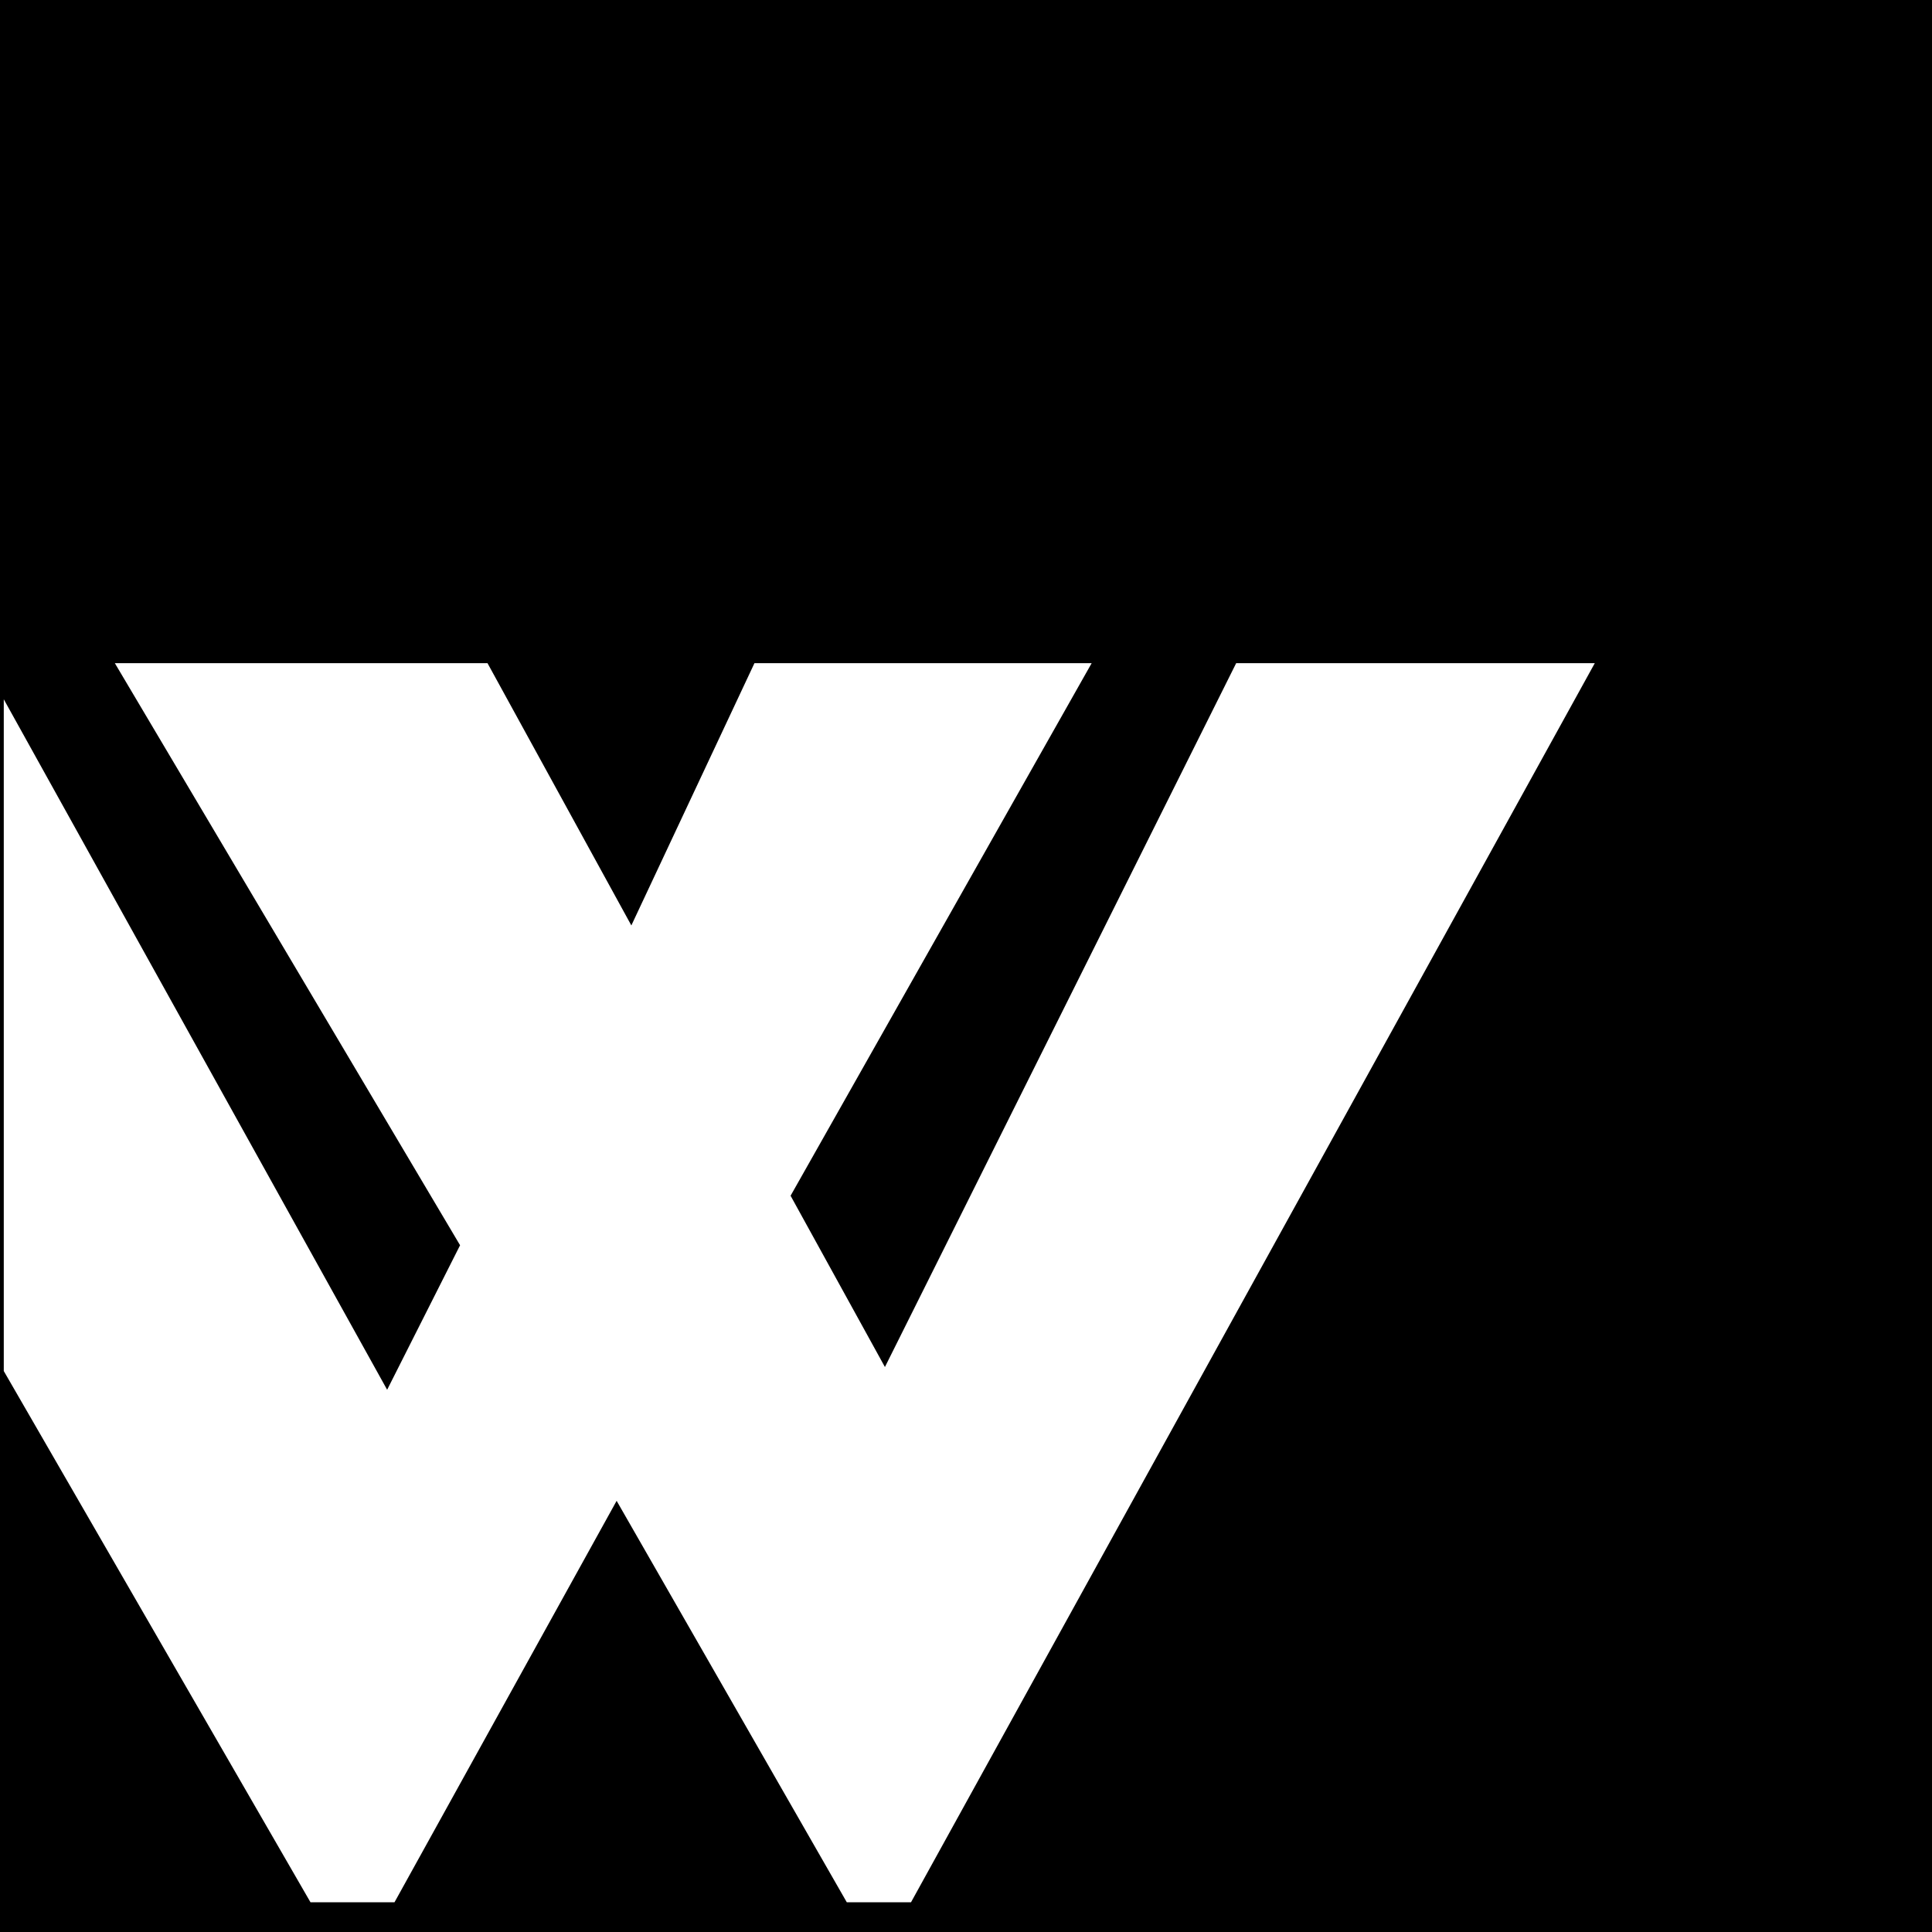
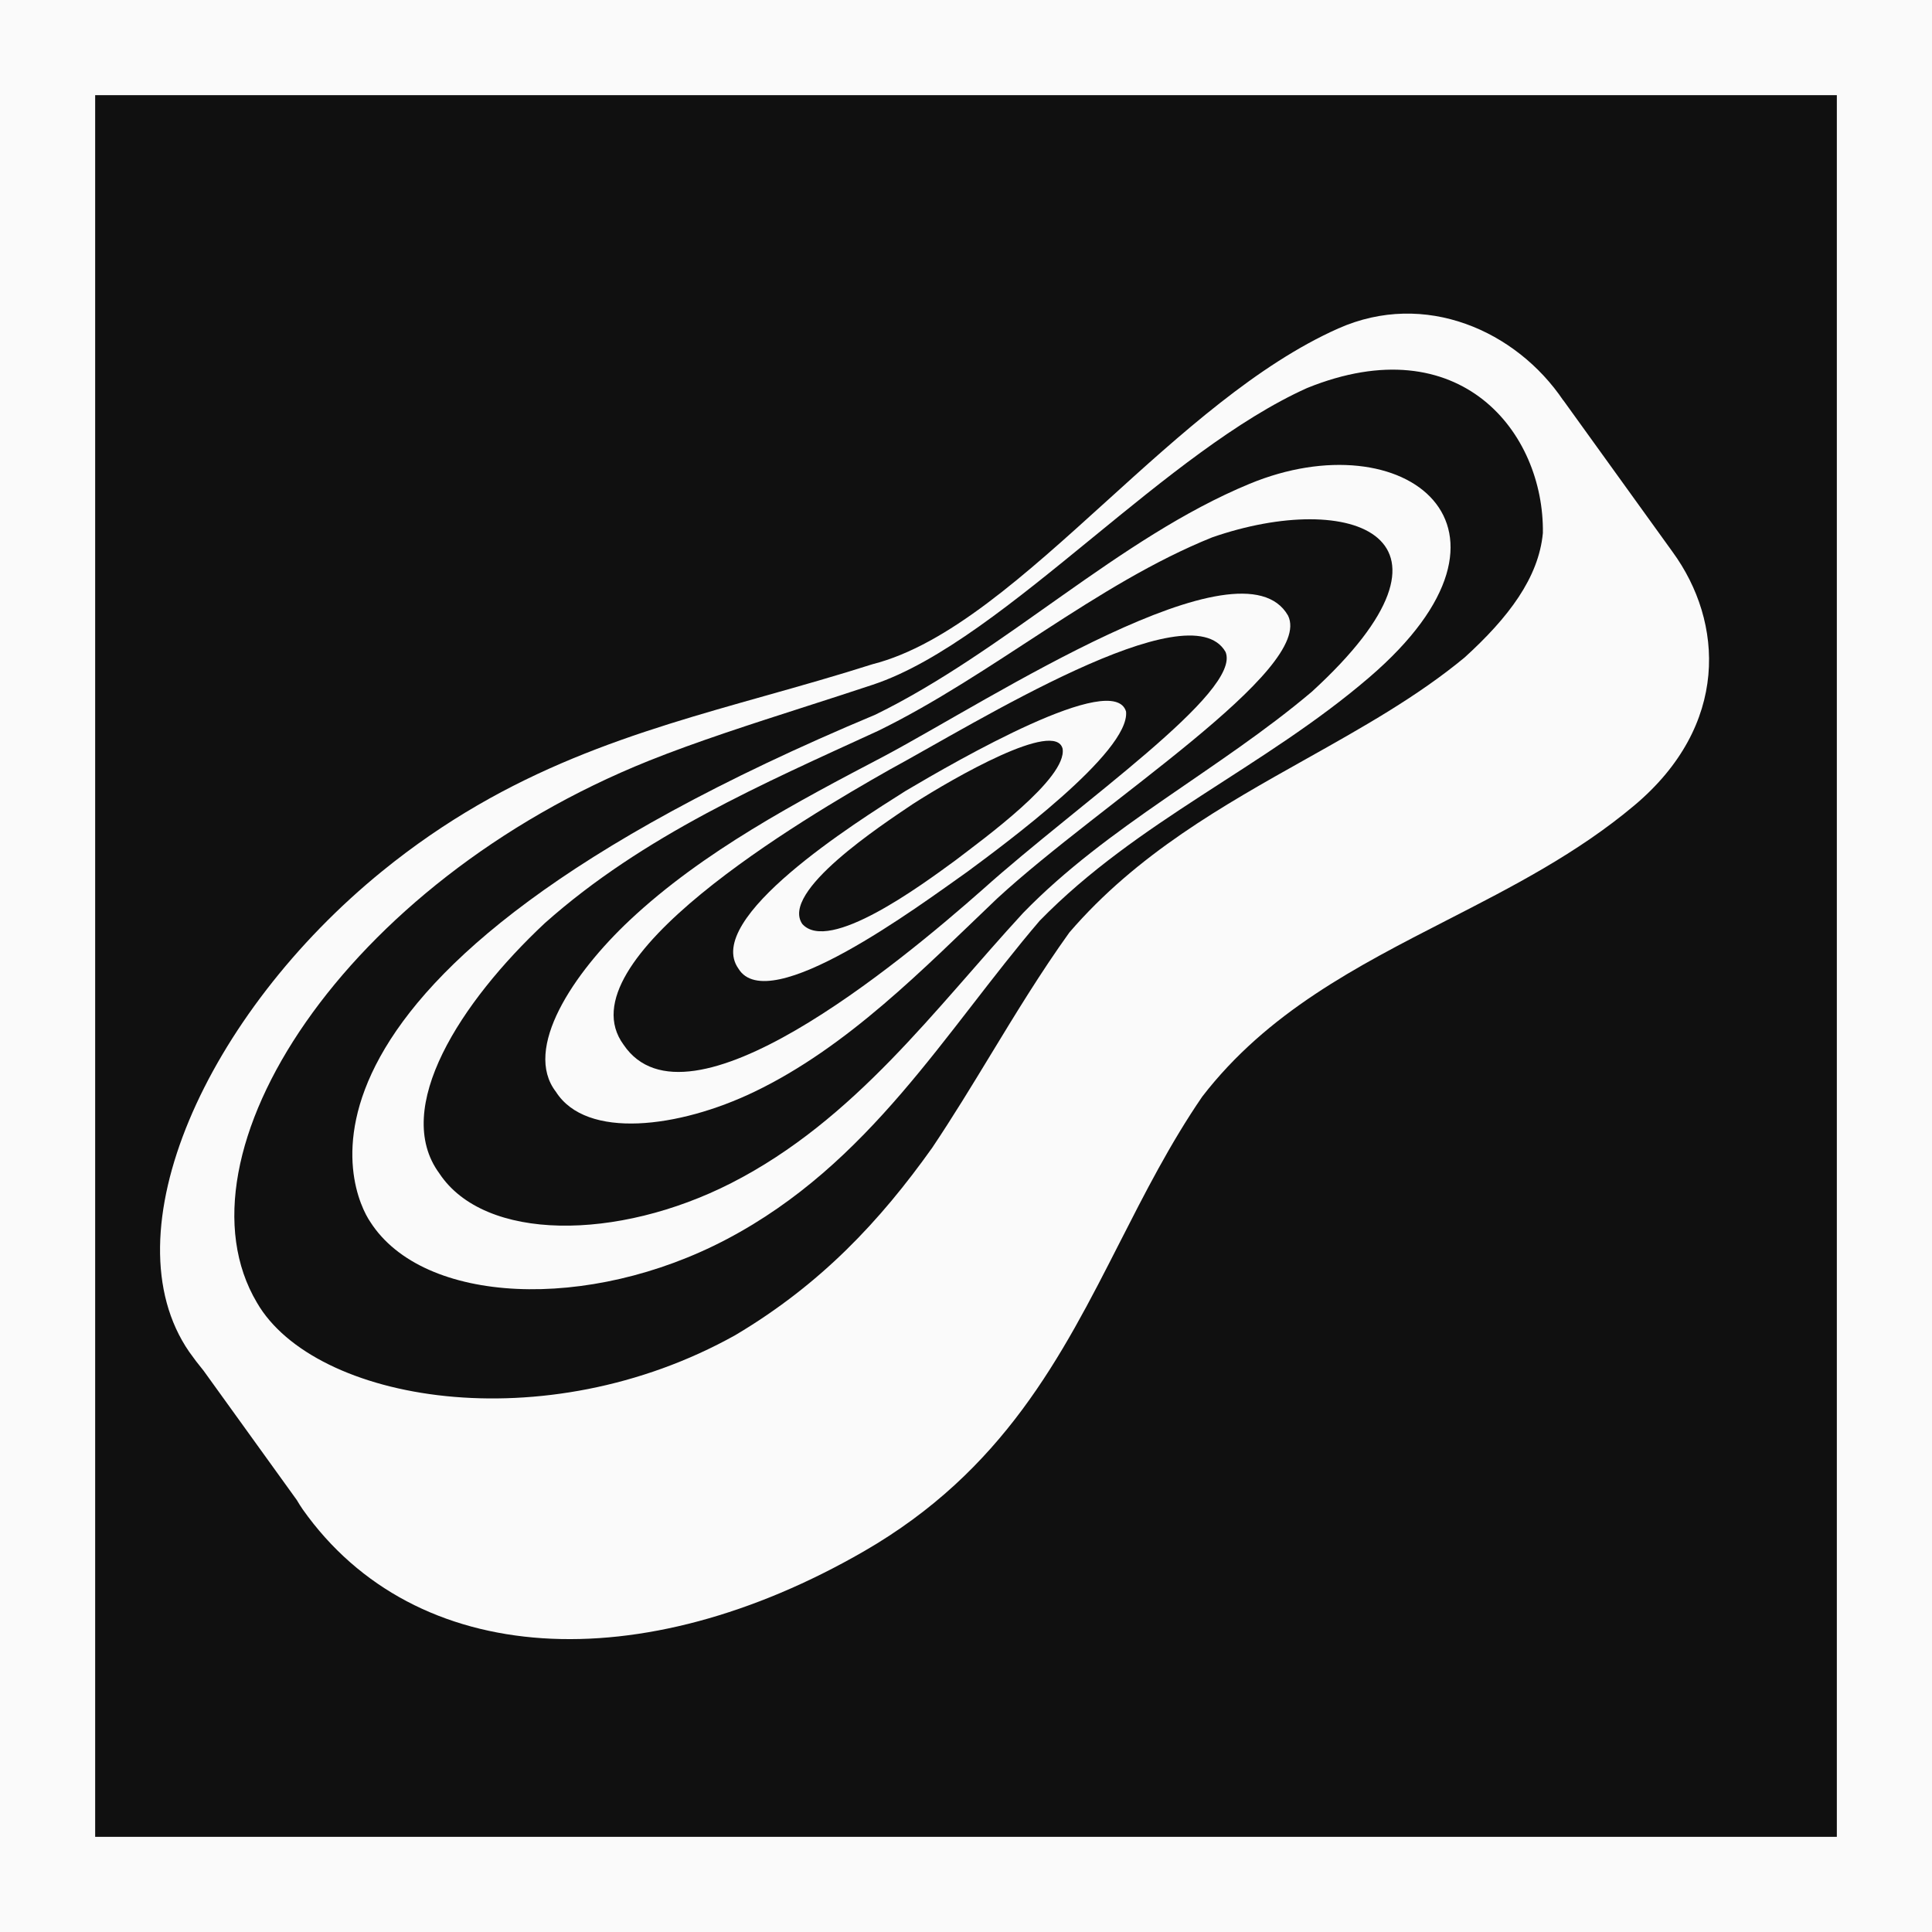
<svg xmlns="http://www.w3.org/2000/svg" width="512" height="512" viewBox="0 0 512 512" fill="none">
-   <rect width="512" height="512" fill="black" />
-   <path d="M1 7.303H512V504.119H1V7.303Z" fill="black" />
-   <path fill-rule="evenodd" clip-rule="evenodd" d="M82.281 504.119L1 363.337V185.32L102.597 368.301L121.924 330.003L30.433 175.745H129.193L167.314 245.25L199.939 175.745H289.302L209.514 316.882L234.514 362.273L327.6 175.745H422.637L241.429 504.119H224.407L163.414 397.734L104.548 504.119H82.281Z" fill="white" />
+   <rect x="12.61" y="12.61" width="486.781" height="486.781" fill="#101010" />
+   <rect x="12.61" y="12.61" width="486.781" height="486.781" stroke="#FAFAFA" stroke-width="25.219" />
+   <g clip-path="url(#clip0_2672_30)">
+     <path d="M232.713 193.679C262.936 178.909 290.476 154.787 321.252 142.403C357.947 129.657 392.745 142.039 347.668 183.298C323.055 204.119 293.58 218.838 271.127 241.954C247.886 267.182 226.667 296.756 193.786 313.531C163.655 328.881 128.408 329.091 116.418 310.946C103.786 293.736 122.063 265.532 144.388 244.637C170.565 221.355 202.437 207.59 232.713 193.679ZM232.009 189.379C65.425 259.066 93.196 316.64 98.138 323.828C112.183 345.776 156.029 347.661 192.611 328.394C230.611 308.382 250.425 273.351 275.526 244.006C301.492 217.428 335.008 203.437 362.896 179.484C409.349 139.584 372.111 111.255 331.131 128.222C296.353 142.62 266.384 172.575 232.009 189.379Z" fill="#FAFAFA" />
+     <path d="M235.764 203.958C258.166 191.835 315.264 156.119 324.78 172.764C329.205 183.299 285.883 212.873 260.513 235.638C238.24 255.311 182.158 301.891 165.257 276.866C148.869 254.537 213.021 216.841 235.764 203.958ZM234.434 200.328C211.328 212.446 186.329 225.59 166.862 243.884C151.943 257.905 138.501 277.92 147.326 289.341C155.407 302.055 179.927 298.924 199.828 289.378C224.652 277.469 244.796 256.652 264.237 238.123C291.687 212.807 348.368 177.431 341.342 163.131C329.072 141.701 262.443 185.416 234.434 200.328Z" fill="#FAFAFA" />
+     <path d="M241.991 213.02C252.844 206.065 279.681 190.696 281.601 198.418C282.847 206.283 260.549 222.352 253.237 227.972C244.024 234.721 219.648 252.692 212.623 244.872C206.678 236.309 233.601 218.675 241.991 213.02ZM240.014 209.587C226.795 217.917 186.334 243.418 195.68 256.676C203.616 269.835 243.495 240.103 256.387 231.002C265.793 224.034 299.485 199.324 298.418 188.579C295.197 177.528 253.615 201.539 240.014 209.587Z" fill="#FAFAFA" />
+     <path fill-rule="evenodd" clip-rule="evenodd" d="M202.947 184.351C212.288 181.717 221.699 179.064 231.202 176.03C251.165 170.967 271.71 152.339 293.196 132.857C312.814 115.07 333.216 96.571 354.675 87.04C377.641 76.841 401.824 87.645 414.29 106.119L414.291 106.078L443.225 146.228C456.86 164.897 458.311 192.243 433.153 213.411C418.031 226.136 400.729 235.004 383.55 243.809C359.577 256.098 335.844 268.262 318.614 290.608C310.127 302.987 303.422 316.149 296.705 329.335C281.343 359.493 265.914 389.778 228.948 411.109C170.13 445.047 110.128 442.318 80.215 399.991C79.663 399.189 79.15 398.367 78.659 397.532L53.928 363.216C52.615 361.627 51.354 359.972 50.137 358.251C28.424 326.746 54.699 268.734 101.313 230.85C134.938 203.523 168.46 194.073 202.947 184.351ZM289.553 142.482C269.087 159.221 249.148 175.53 231.331 181.449C225.595 183.361 219.691 185.26 213.766 187.166C199.216 191.846 184.545 196.566 171.956 201.61C91.355 233.949 44.8 306.058 68.109 345.242C83.264 371.46 144.201 382.143 194.907 353.802C217.475 340.375 233.131 323.728 247.084 304.111C252.545 295.955 257.541 287.737 262.534 279.521C269.131 268.668 275.725 257.819 283.386 247.122C301.315 226.276 324.104 213.493 346.153 201.125C361.072 192.757 375.651 184.579 388.156 174.223C399.762 163.663 407.76 153.118 408.877 141.277C409.279 114.656 386.959 86.404 346.397 102.827C327.841 111.168 308.472 127.009 289.553 142.482Z" fill="#FAFAFA" />
+   </g>
+   <defs>
+     <clipPath id="clip0_2672_30">
+       <rect width="453.945" height="221.929" fill="white" transform="translate(7 298.402) rotate(-35.7788)" />
+     </clipPath>
+   </defs>
</svg>
